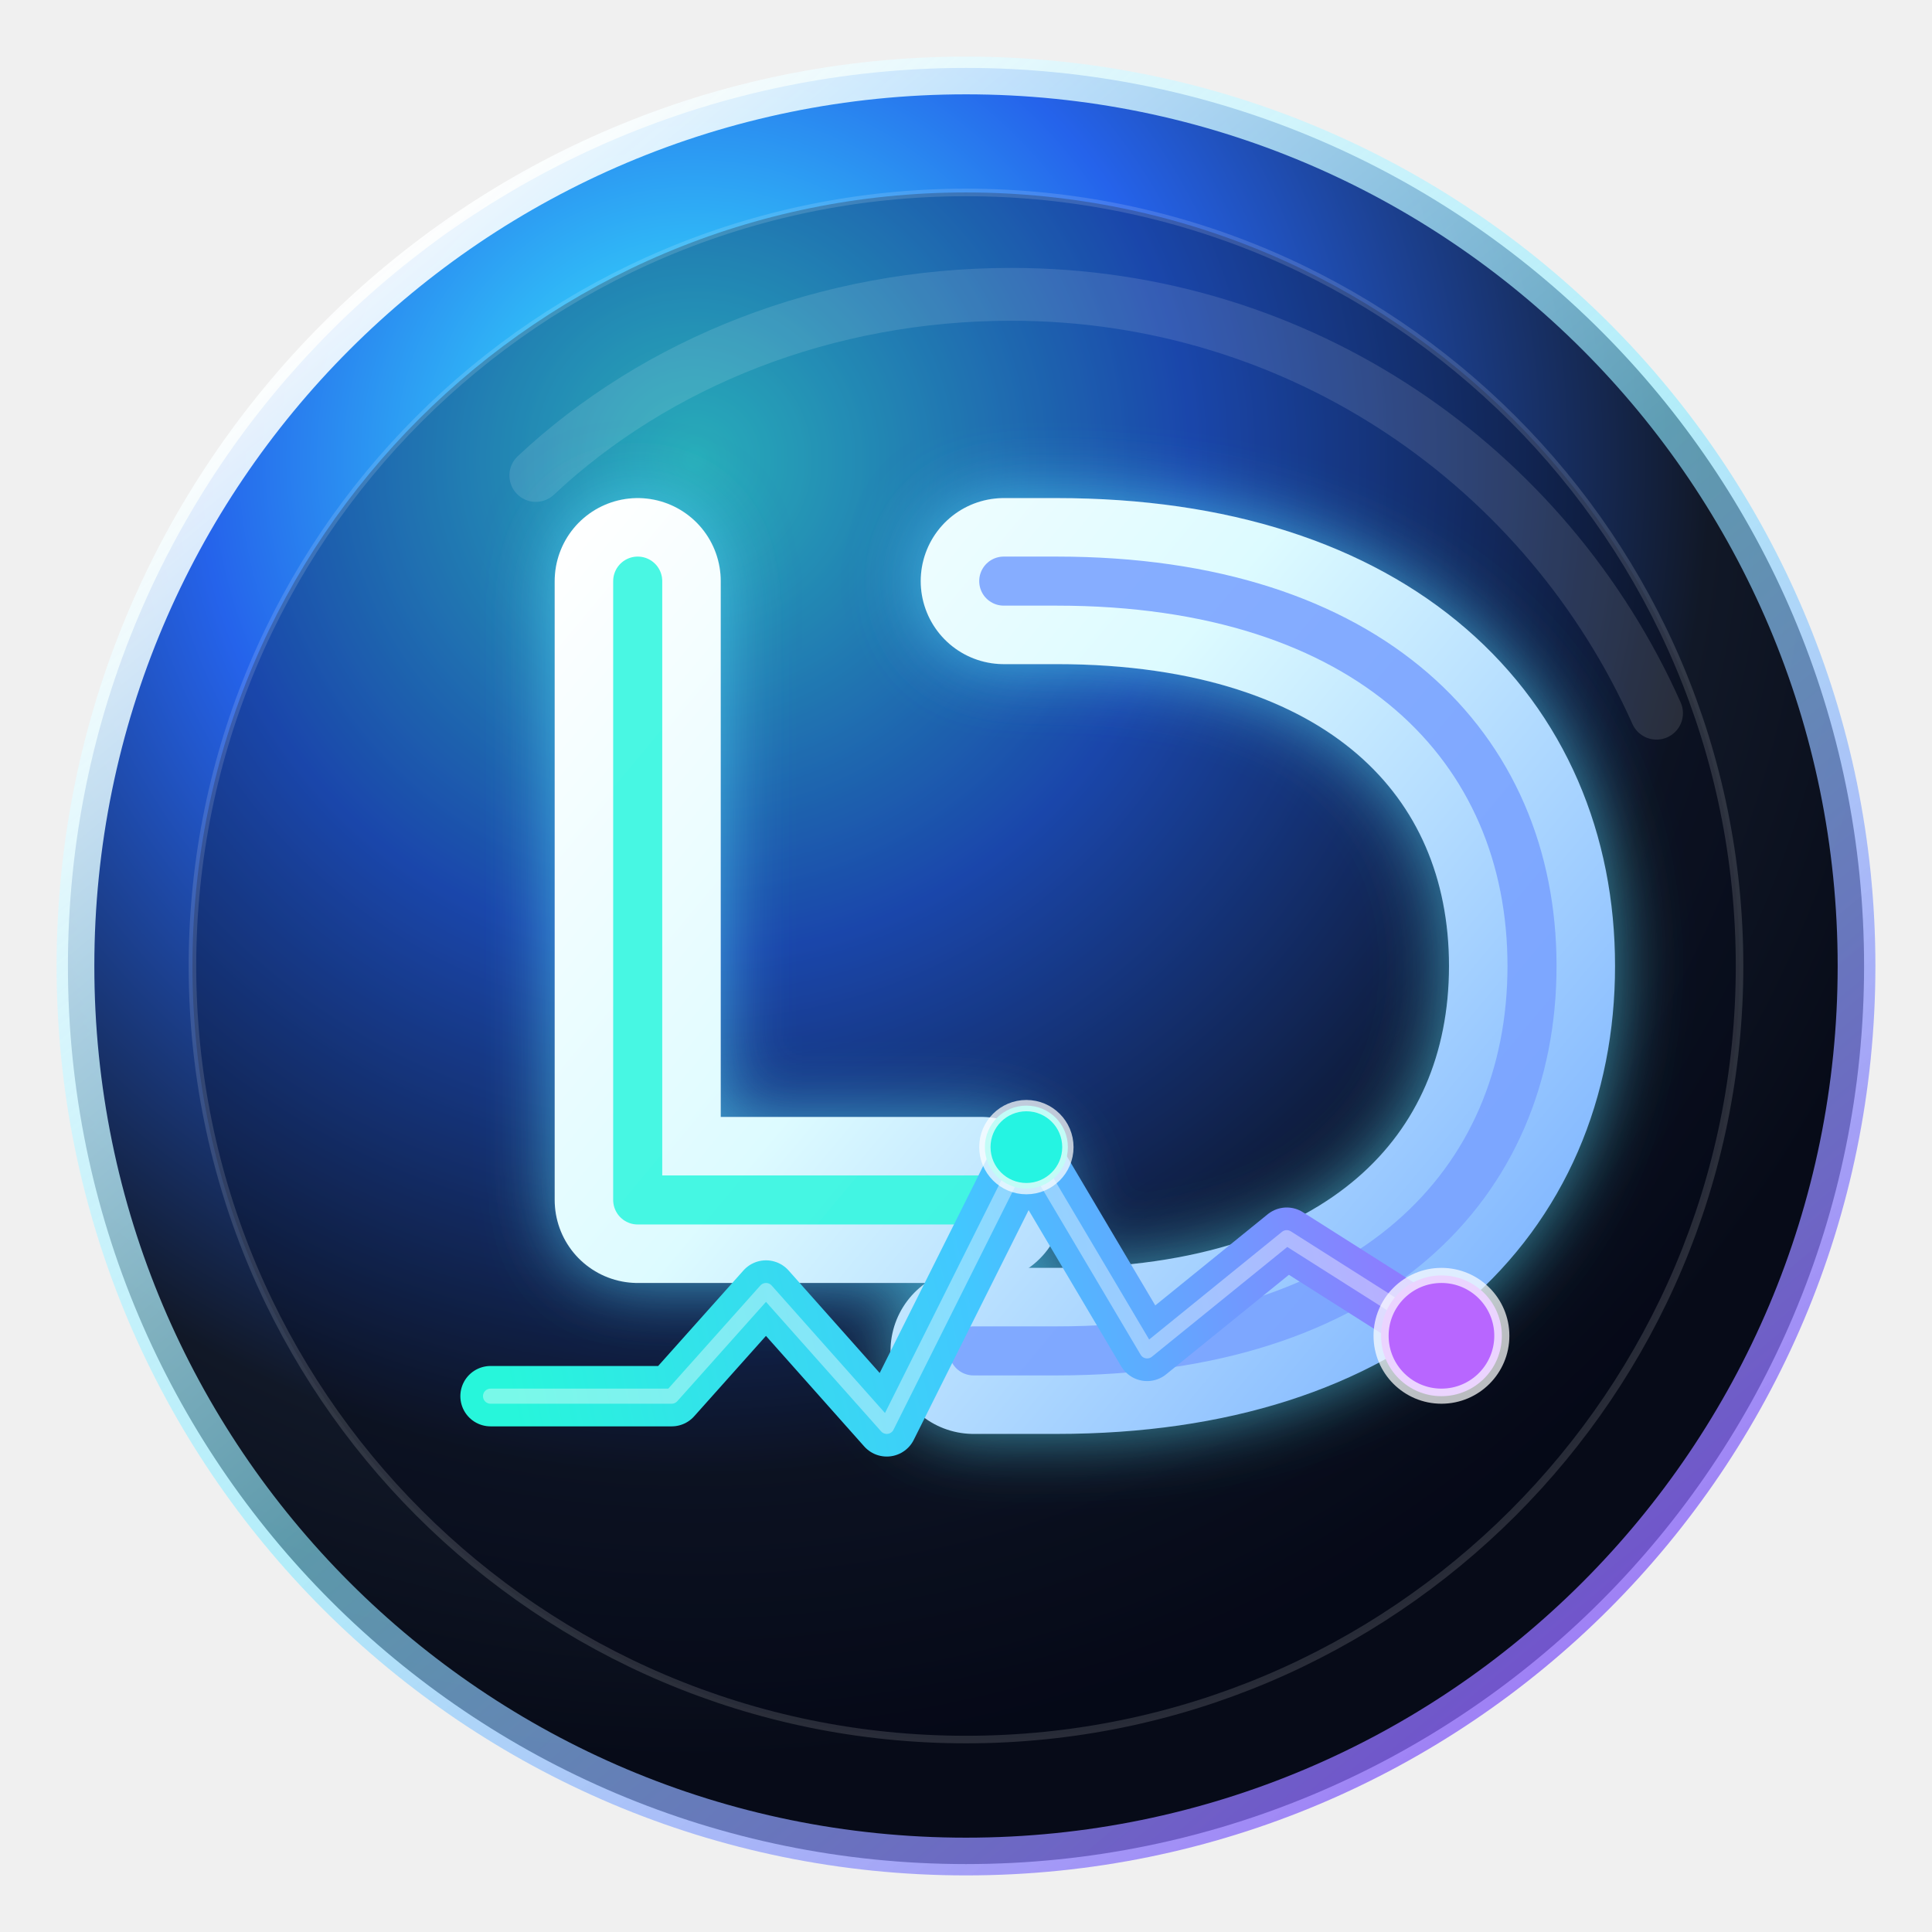
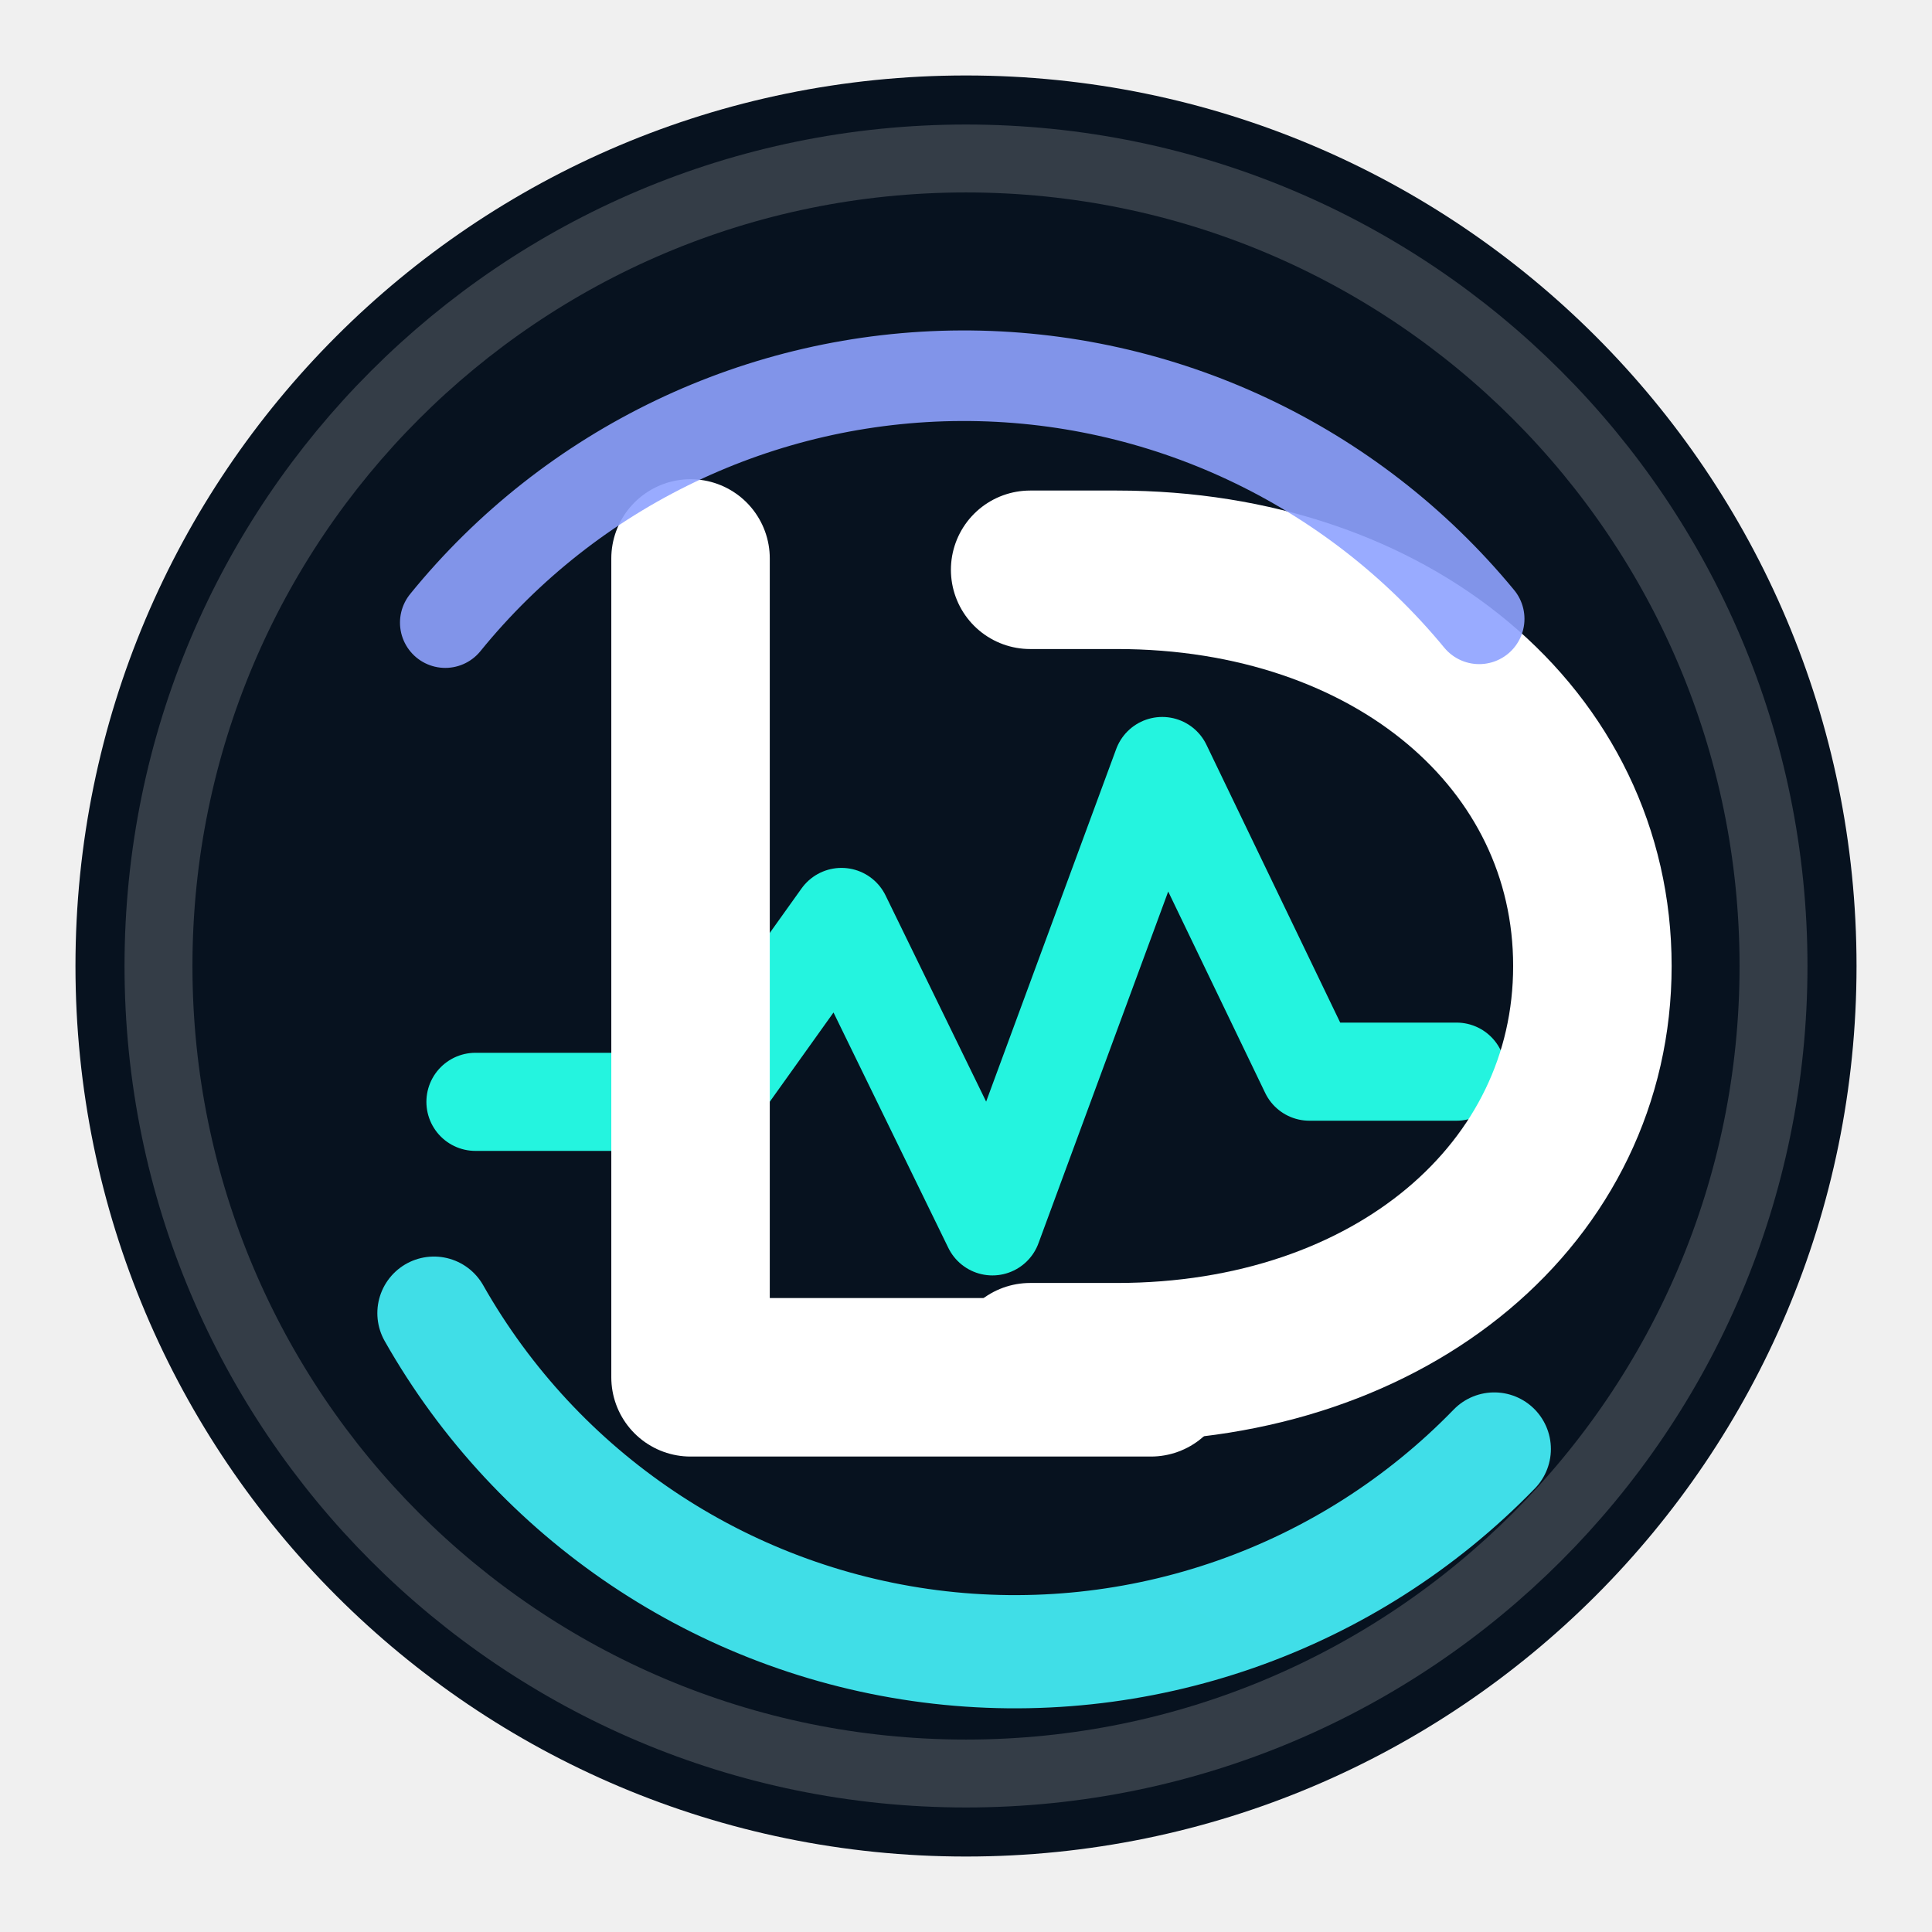
<svg xmlns="http://www.w3.org/2000/svg" viewBox="0 0 512 512" role="img" aria-label="LiveDash">
  <defs>
-     <radialGradient id="glow" cx="35%" cy="22%" r="72%">
-       <stop offset="0" stop-color="#38F5FF" />
-       <stop offset="0.38" stop-color="#2563EB" />
-       <stop offset="0.78" stop-color="#111827" />
-       <stop offset="1" stop-color="#070B18" />
-     </radialGradient>
-     <linearGradient id="ring" x1="104" y1="66" x2="424" y2="452" gradientUnits="userSpaceOnUse">
-       <stop stop-color="#FFFFFF" stop-opacity="0.92" />
-       <stop offset="0.5" stop-color="#8EEBFF" stop-opacity="0.62" />
-       <stop offset="1" stop-color="#8B5CF6" stop-opacity="0.82" />
+     <linearGradient id="g" x1="70" y1="40" x2="450" y2="470">
+       <stop stop-color="#07121F" />
+       <stop offset=".48" stop-color="#1237D7" />
+       <stop offset="1" stop-color="#7C3AED" />
    </linearGradient>
-     <linearGradient id="mark" x1="145" y1="147" x2="391" y2="352" gradientUnits="userSpaceOnUse">
-       <stop stop-color="#FFFFFF" />
-       <stop offset="0.45" stop-color="#DDFBFF" />
-       <stop offset="1" stop-color="#83B8FF" />
+     <linearGradient id="c" x1="92" y1="360" x2="430" y2="160">
+       <stop stop-color="#24F4DF" />
+       <stop offset="1" stop-color="#8EA2FF" />
    </linearGradient>
-     <linearGradient id="pulse" x1="136" y1="374" x2="392" y2="320" gradientUnits="userSpaceOnUse">
-       <stop stop-color="#27F6DB" />
-       <stop offset="0.48" stop-color="#42C7FF" />
-       <stop offset="1" stop-color="#9D6CFF" />
-     </linearGradient>
-     <filter id="soft" x="-40%" y="-40%" width="180%" height="180%">
-       <feGaussianBlur stdDeviation="9" result="blur" />
-       <feColorMatrix in="blur" type="matrix" values="0 0 0 0 0.10 0 0 0 0 0.75 0 0 0 0 1 0 0 0 .65 0" />
-       <feBlend in="SourceGraphic" />
-     </filter>
  </defs>
-   <circle cx="256" cy="256" r="238" fill="url(#glow)" />
-   <circle cx="256" cy="256" r="236" fill="none" stroke="url(#ring)" stroke-width="10" />
-   <circle cx="256" cy="256" r="205" fill="#020617" fill-opacity="0.30" stroke="#FFFFFF" stroke-opacity="0.14" stroke-width="2" />
-   <path d="M142 126C174 96 219 78 268 78c77 0 142 46 171 111" fill="none" stroke="#FFFFFF" stroke-opacity="0.12" stroke-width="14" stroke-linecap="round" />
-   <g filter="url(#soft)" fill="none" stroke-linecap="round" stroke-linejoin="round">
-     <path d="M169 154v164h91" stroke="url(#mark)" stroke-width="44" />
-     <path d="M266 154h14c83 0 126 44 126 102s-43 102-126 102h-22" stroke="url(#mark)" stroke-width="44" />
-     <path d="M169 154v164h91" stroke="#31F6E0" stroke-opacity="0.88" stroke-width="13" />
-     <path d="M266 154h14c83 0 126 44 126 102s-43 102-126 102h-22" stroke="#7AA2FF" stroke-opacity="0.88" stroke-width="13" />
-   </g>
-   <path d="M130 370h48l25-28 32 36 37-74 32 54 37-30 41 26" fill="none" stroke="url(#pulse)" stroke-width="16" stroke-linecap="round" stroke-linejoin="round" />
-   <path d="M130 370h48l25-28 32 36 37-74 32 54 37-30 41 26" fill="none" stroke="#FFFFFF" stroke-opacity="0.38" stroke-width="4" stroke-linecap="round" stroke-linejoin="round" />
-   <circle cx="382" cy="354" r="16" fill="#B866FF" stroke="#FFFFFF" stroke-opacity="0.72" stroke-width="4" />
-   <circle cx="272" cy="304" r="11" fill="#25F4E2" stroke="#FFFFFF" stroke-opacity="0.72" stroke-width="3" />
+   <circle cx="256" cy="256" r="236" fill="url(#g)" />
+   <circle cx="256" cy="256" r="214" fill="none" stroke="#fff" stroke-opacity=".18" stroke-width="18" />
+   <path d="M126 292h62l35-49 40 82 45-122 39 81h39" fill="none" stroke="#24F4DF" stroke-width="26" stroke-linecap="round" stroke-linejoin="round" />
+   <path d="M183 148v217h122" fill="none" stroke="#fff" stroke-width="42" stroke-linecap="round" stroke-linejoin="round" />
+   <path d="M273 151h23c73 0 126 45 126 105s-53 105-126 105h-23" fill="none" stroke="#fff" stroke-width="42" stroke-linecap="round" />
+   <path d="M115 348a177 177 0 0 0 281 36" fill="none" stroke="url(#c)" stroke-width="30" stroke-linecap="round" />
+   <path d="M392 164a177 177 0 0 0-274 1" fill="none" stroke="#8EA2FF" stroke-opacity=".9" stroke-width="24" stroke-linecap="round" />
</svg>
